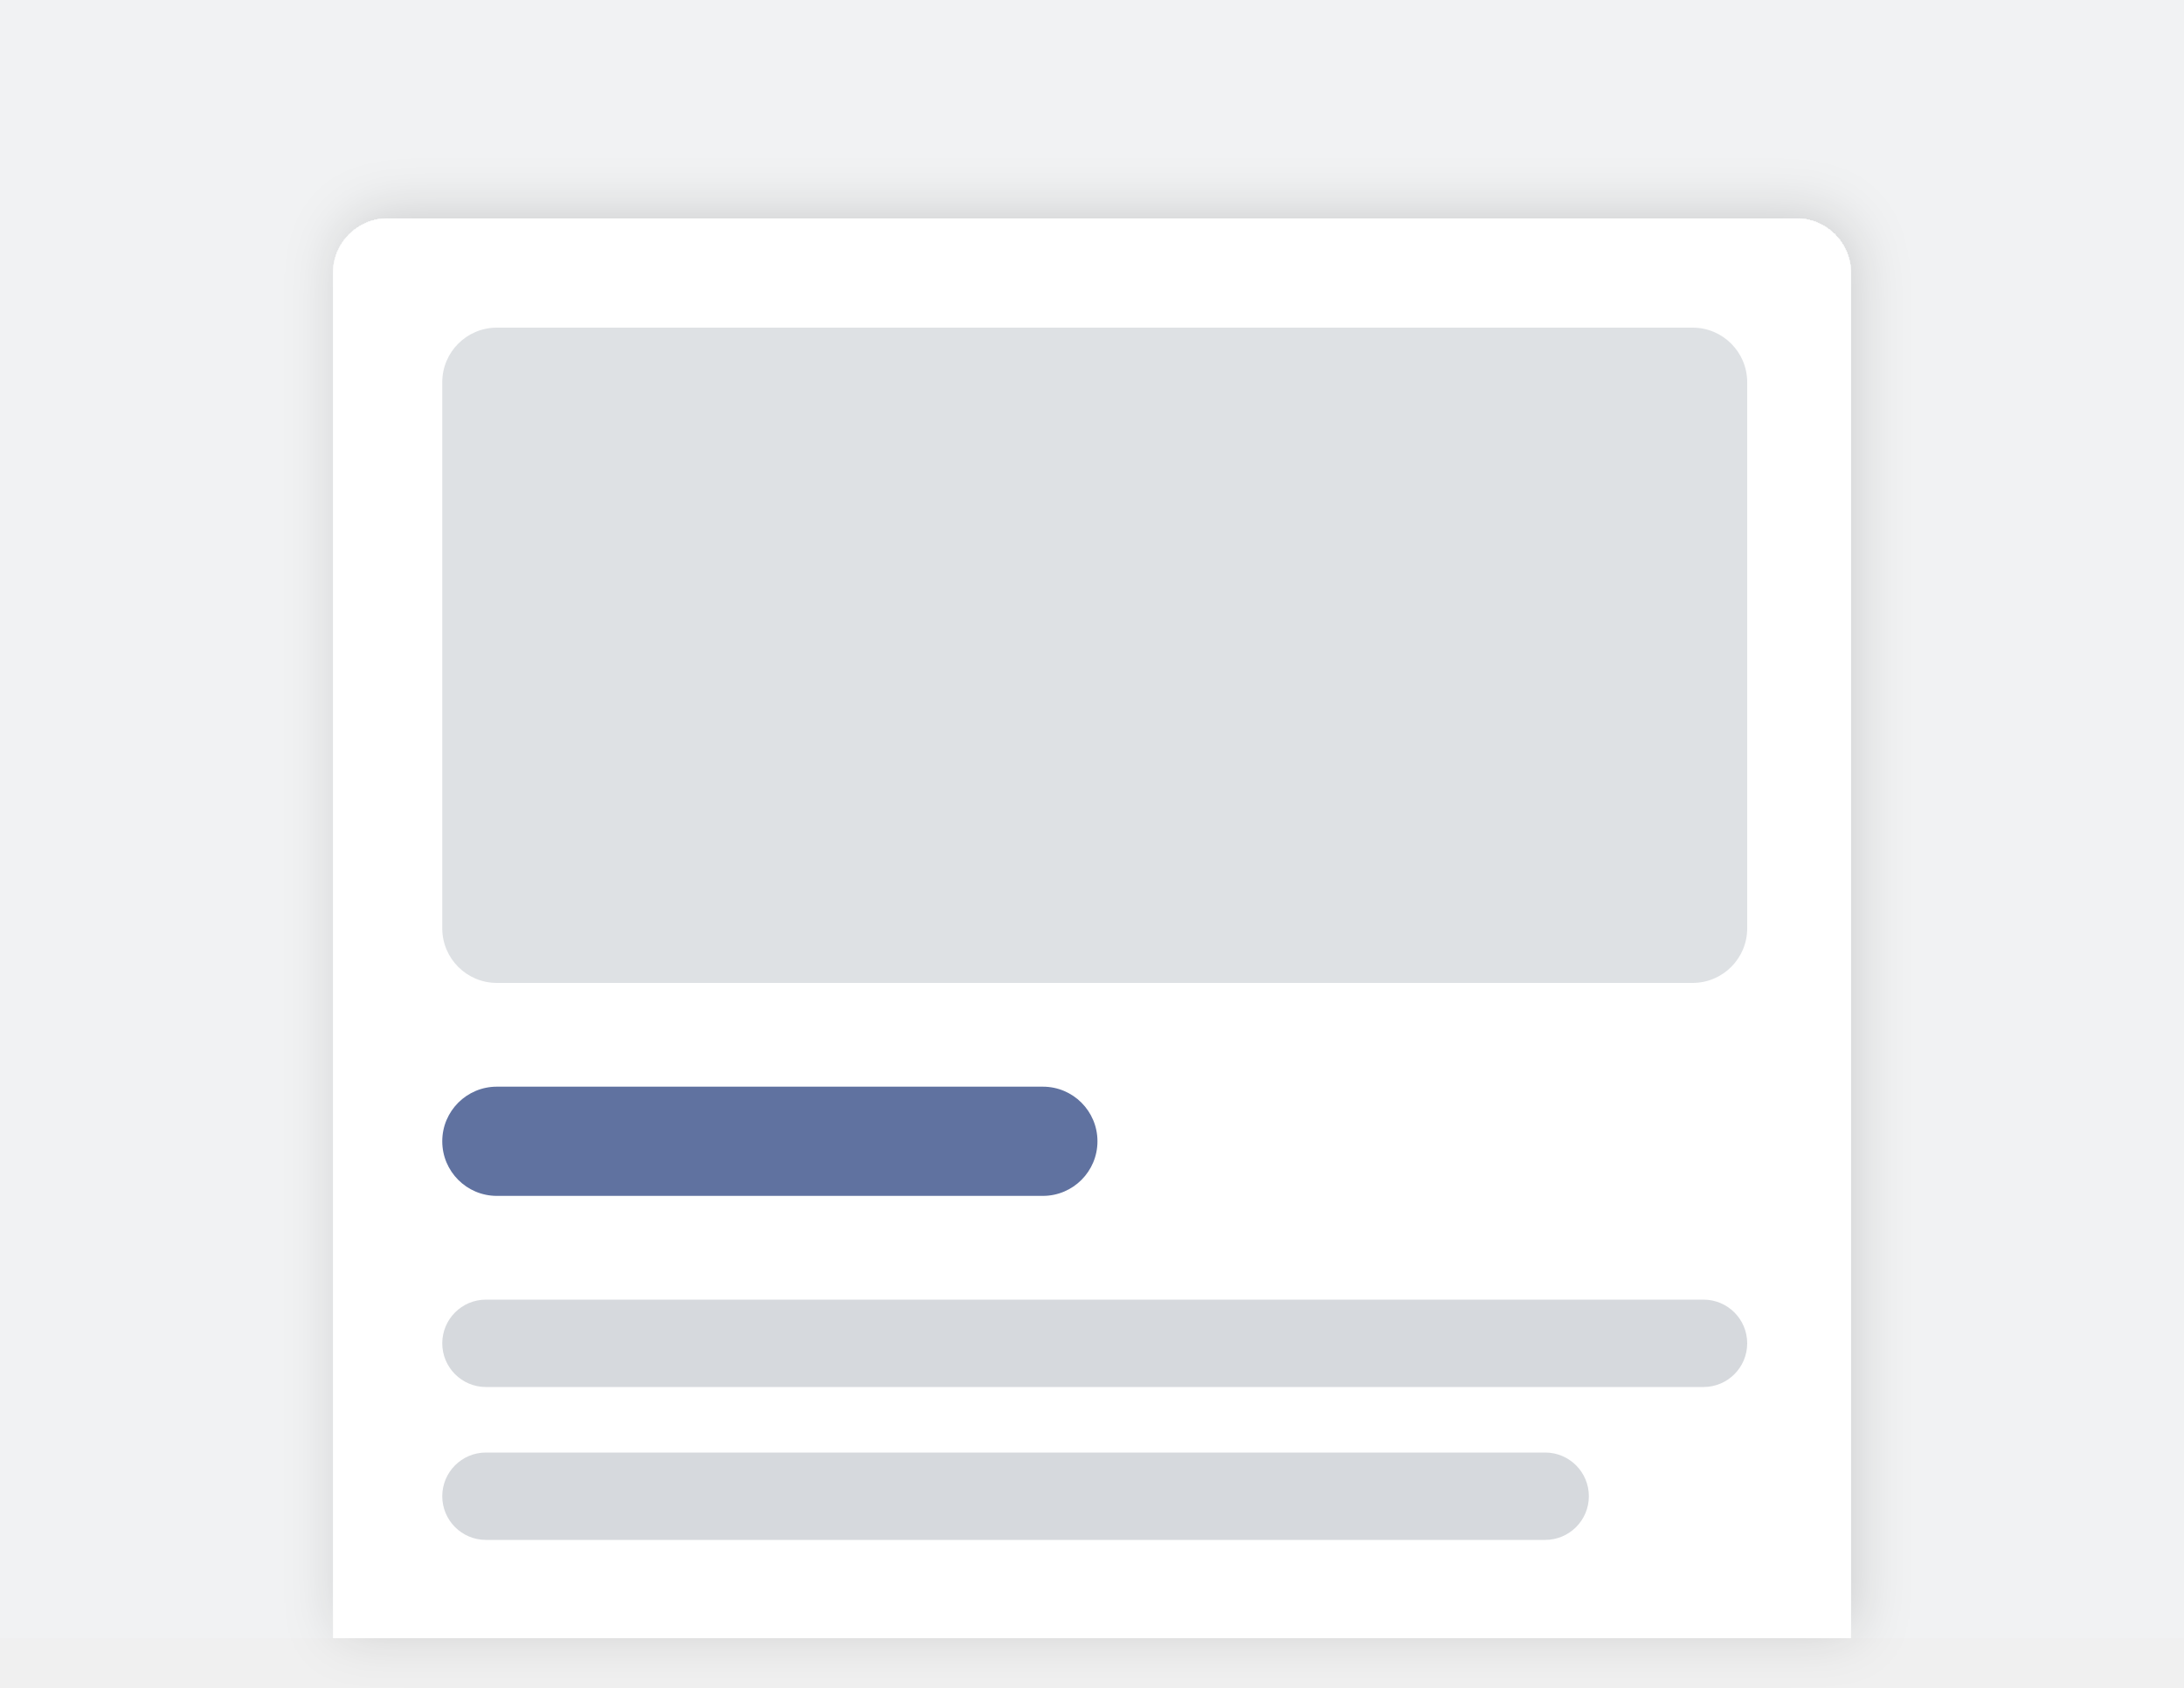
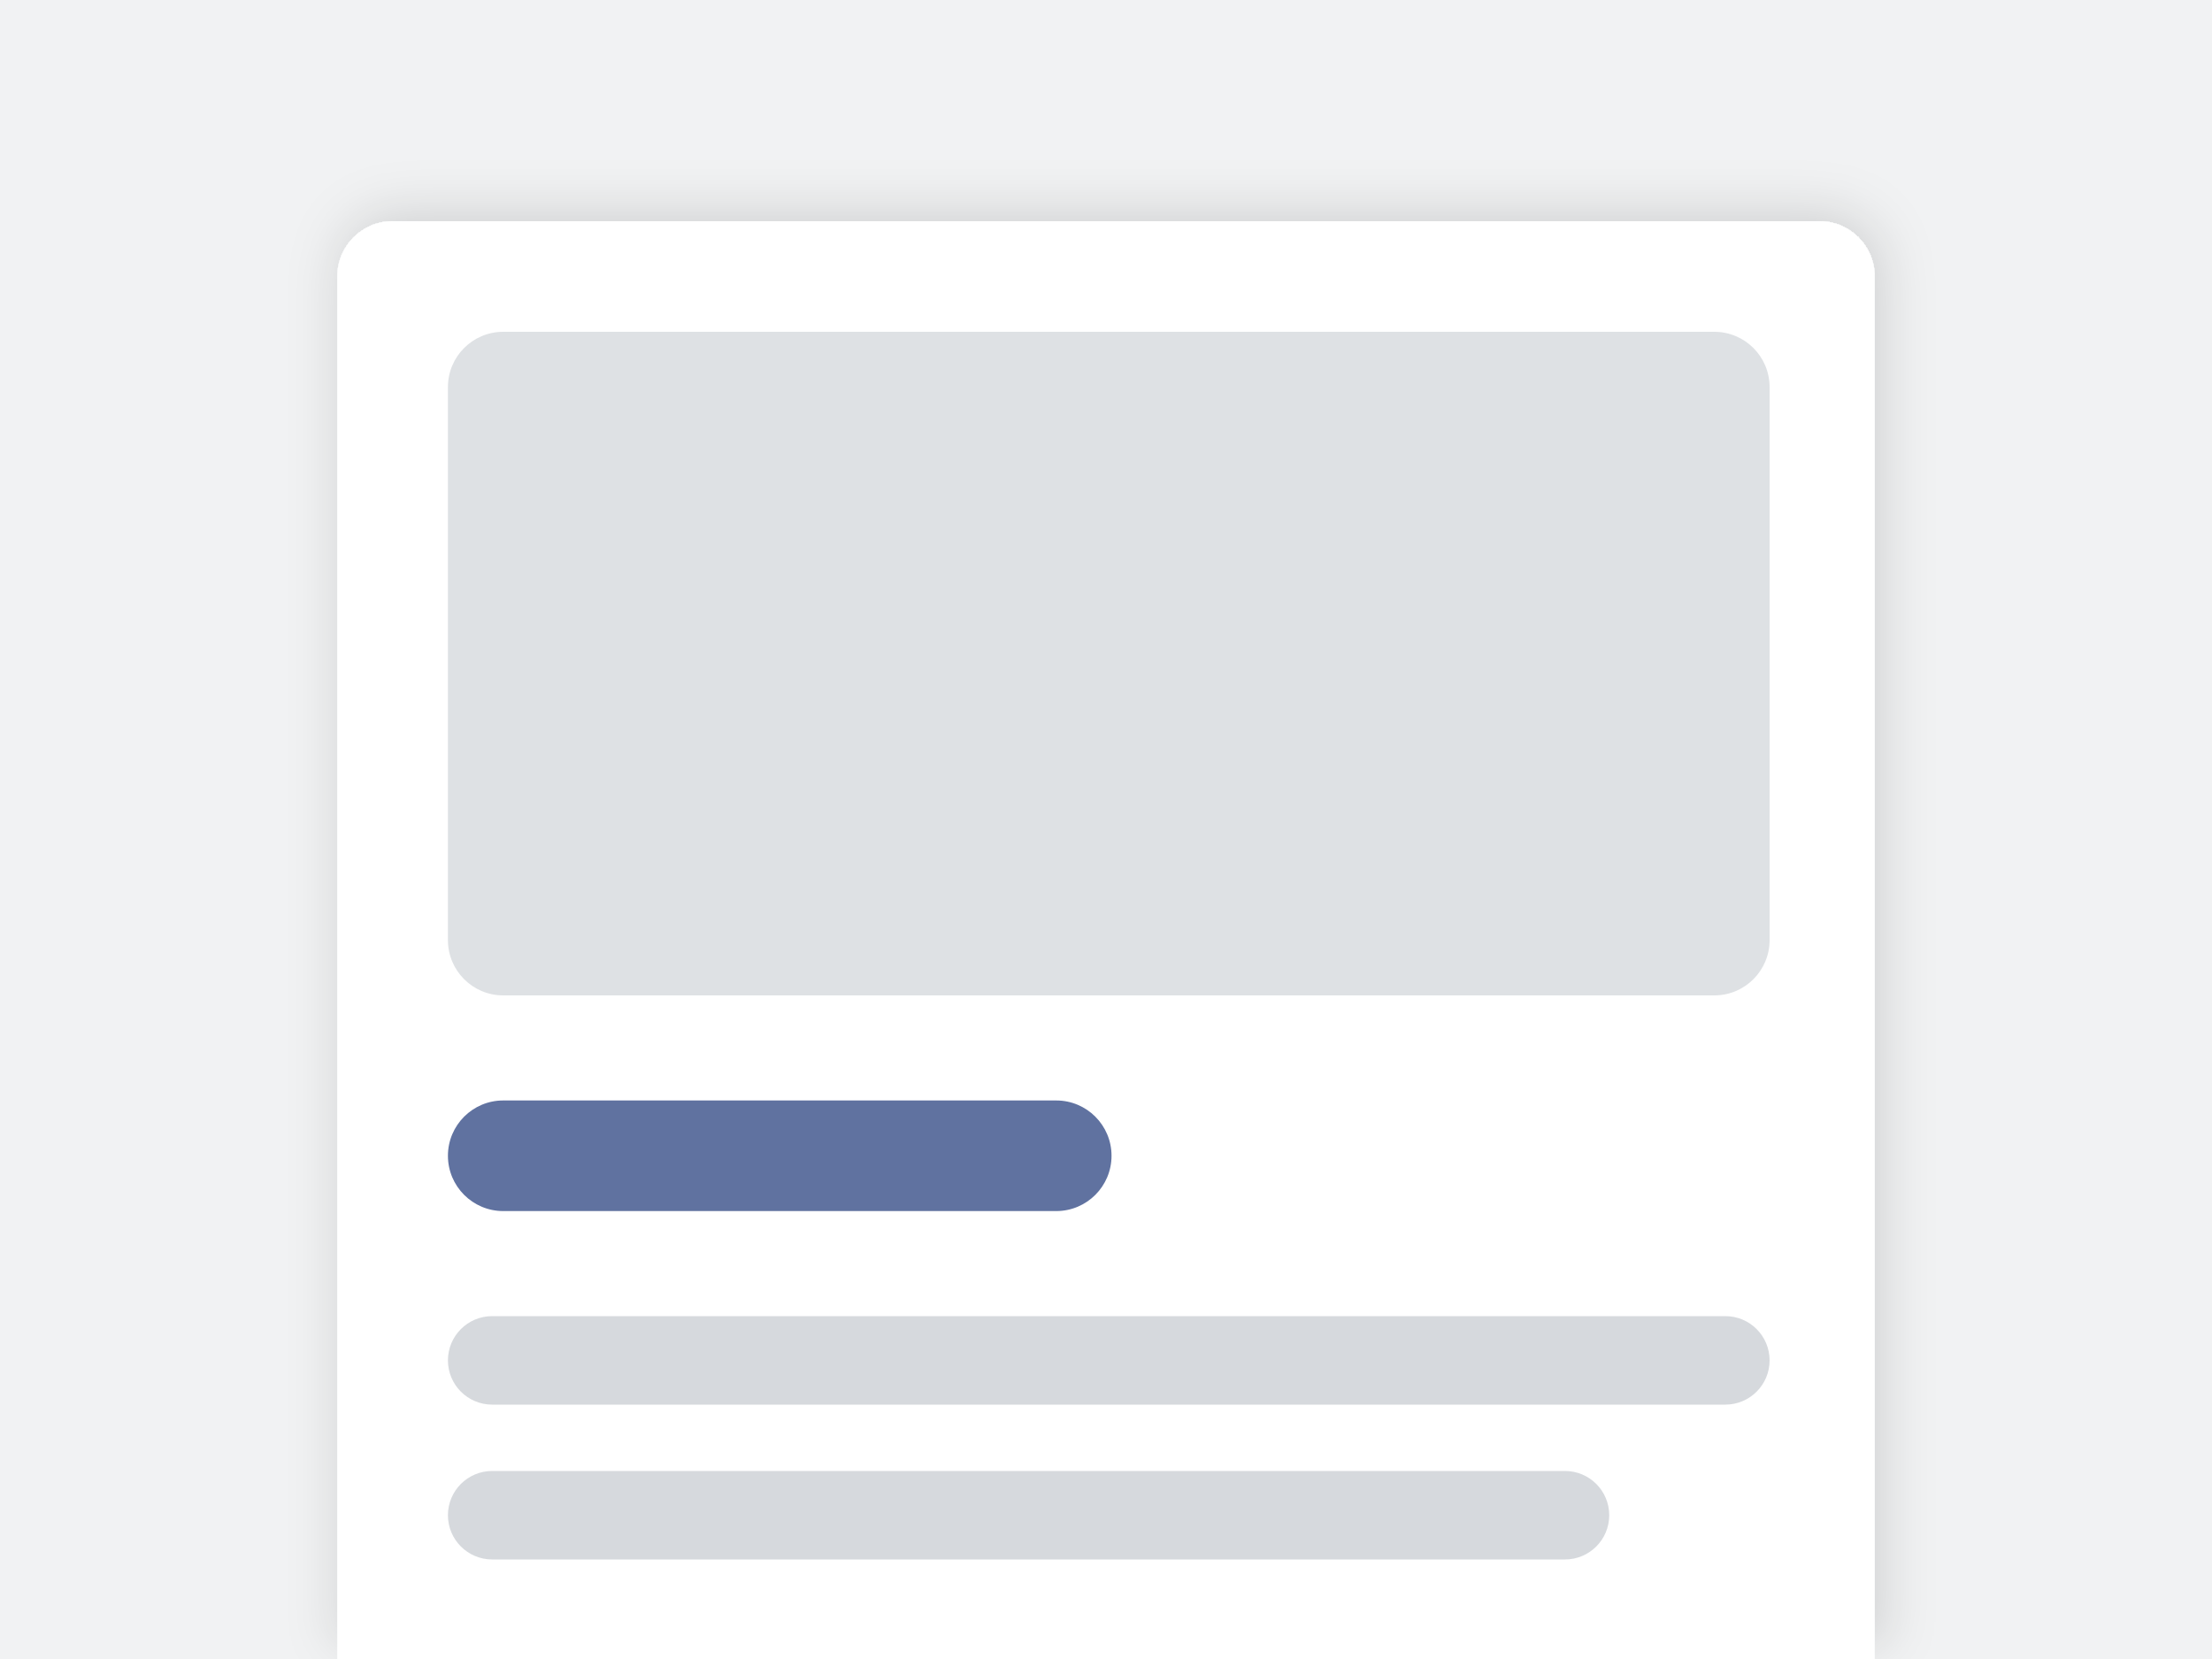
- <svg xmlns="http://www.w3.org/2000/svg" width="400" height="309" viewBox="0 0 400 309" fill="none">
+ <svg xmlns="http://www.w3.org/2000/svg" width="400" height="300" viewBox="0 0 400 300" fill="none">
  <rect width="400" height="300" fill="#F1F2F3" />
  <g filter="url(#filter0_d_9283_7669)">
    <path d="M61 50C61 44.477 65.477 40 71 40H329C334.523 40 339 44.477 339 50V300H61V50Z" fill="white" />
    <rect x="81" y="60" width="239" height="120" rx="10" fill="#D6D9DD" fill-opacity="0.8" />
    <rect x="81" y="199" width="120" height="20" rx="10" fill="#2B4380" fill-opacity="0.75" />
    <rect x="81" y="238" width="239" height="16" rx="8" fill="#D6D9DD" />
    <rect x="81" y="266" width="210" height="16" rx="8" fill="#D6D9DD" />
  </g>
  <defs>
    <filter id="filter0_d_9283_7669" x="52" y="29" width="298" height="280" filterUnits="userSpaceOnUse" color-interpolation-filters="sRGB">
      <feFlood flood-opacity="0" result="BackgroundImageFix" />
      <feColorMatrix in="SourceAlpha" type="matrix" values="0 0 0 0 0 0 0 0 0 0 0 0 0 0 0 0 0 0 127 0" result="hardAlpha" />
      <feOffset dx="1" dy="-1" />
      <feGaussianBlur stdDeviation="5" />
      <feComposite in2="hardAlpha" operator="out" />
      <feColorMatrix type="matrix" values="0 0 0 0 0 0 0 0 0 0 0 0 0 0 0 0 0 0 0.15 0" />
      <feBlend mode="normal" in2="BackgroundImageFix" result="effect1_dropShadow_9283_7669" />
      <feBlend mode="normal" in="SourceGraphic" in2="effect1_dropShadow_9283_7669" result="shape" />
    </filter>
  </defs>
</svg>
